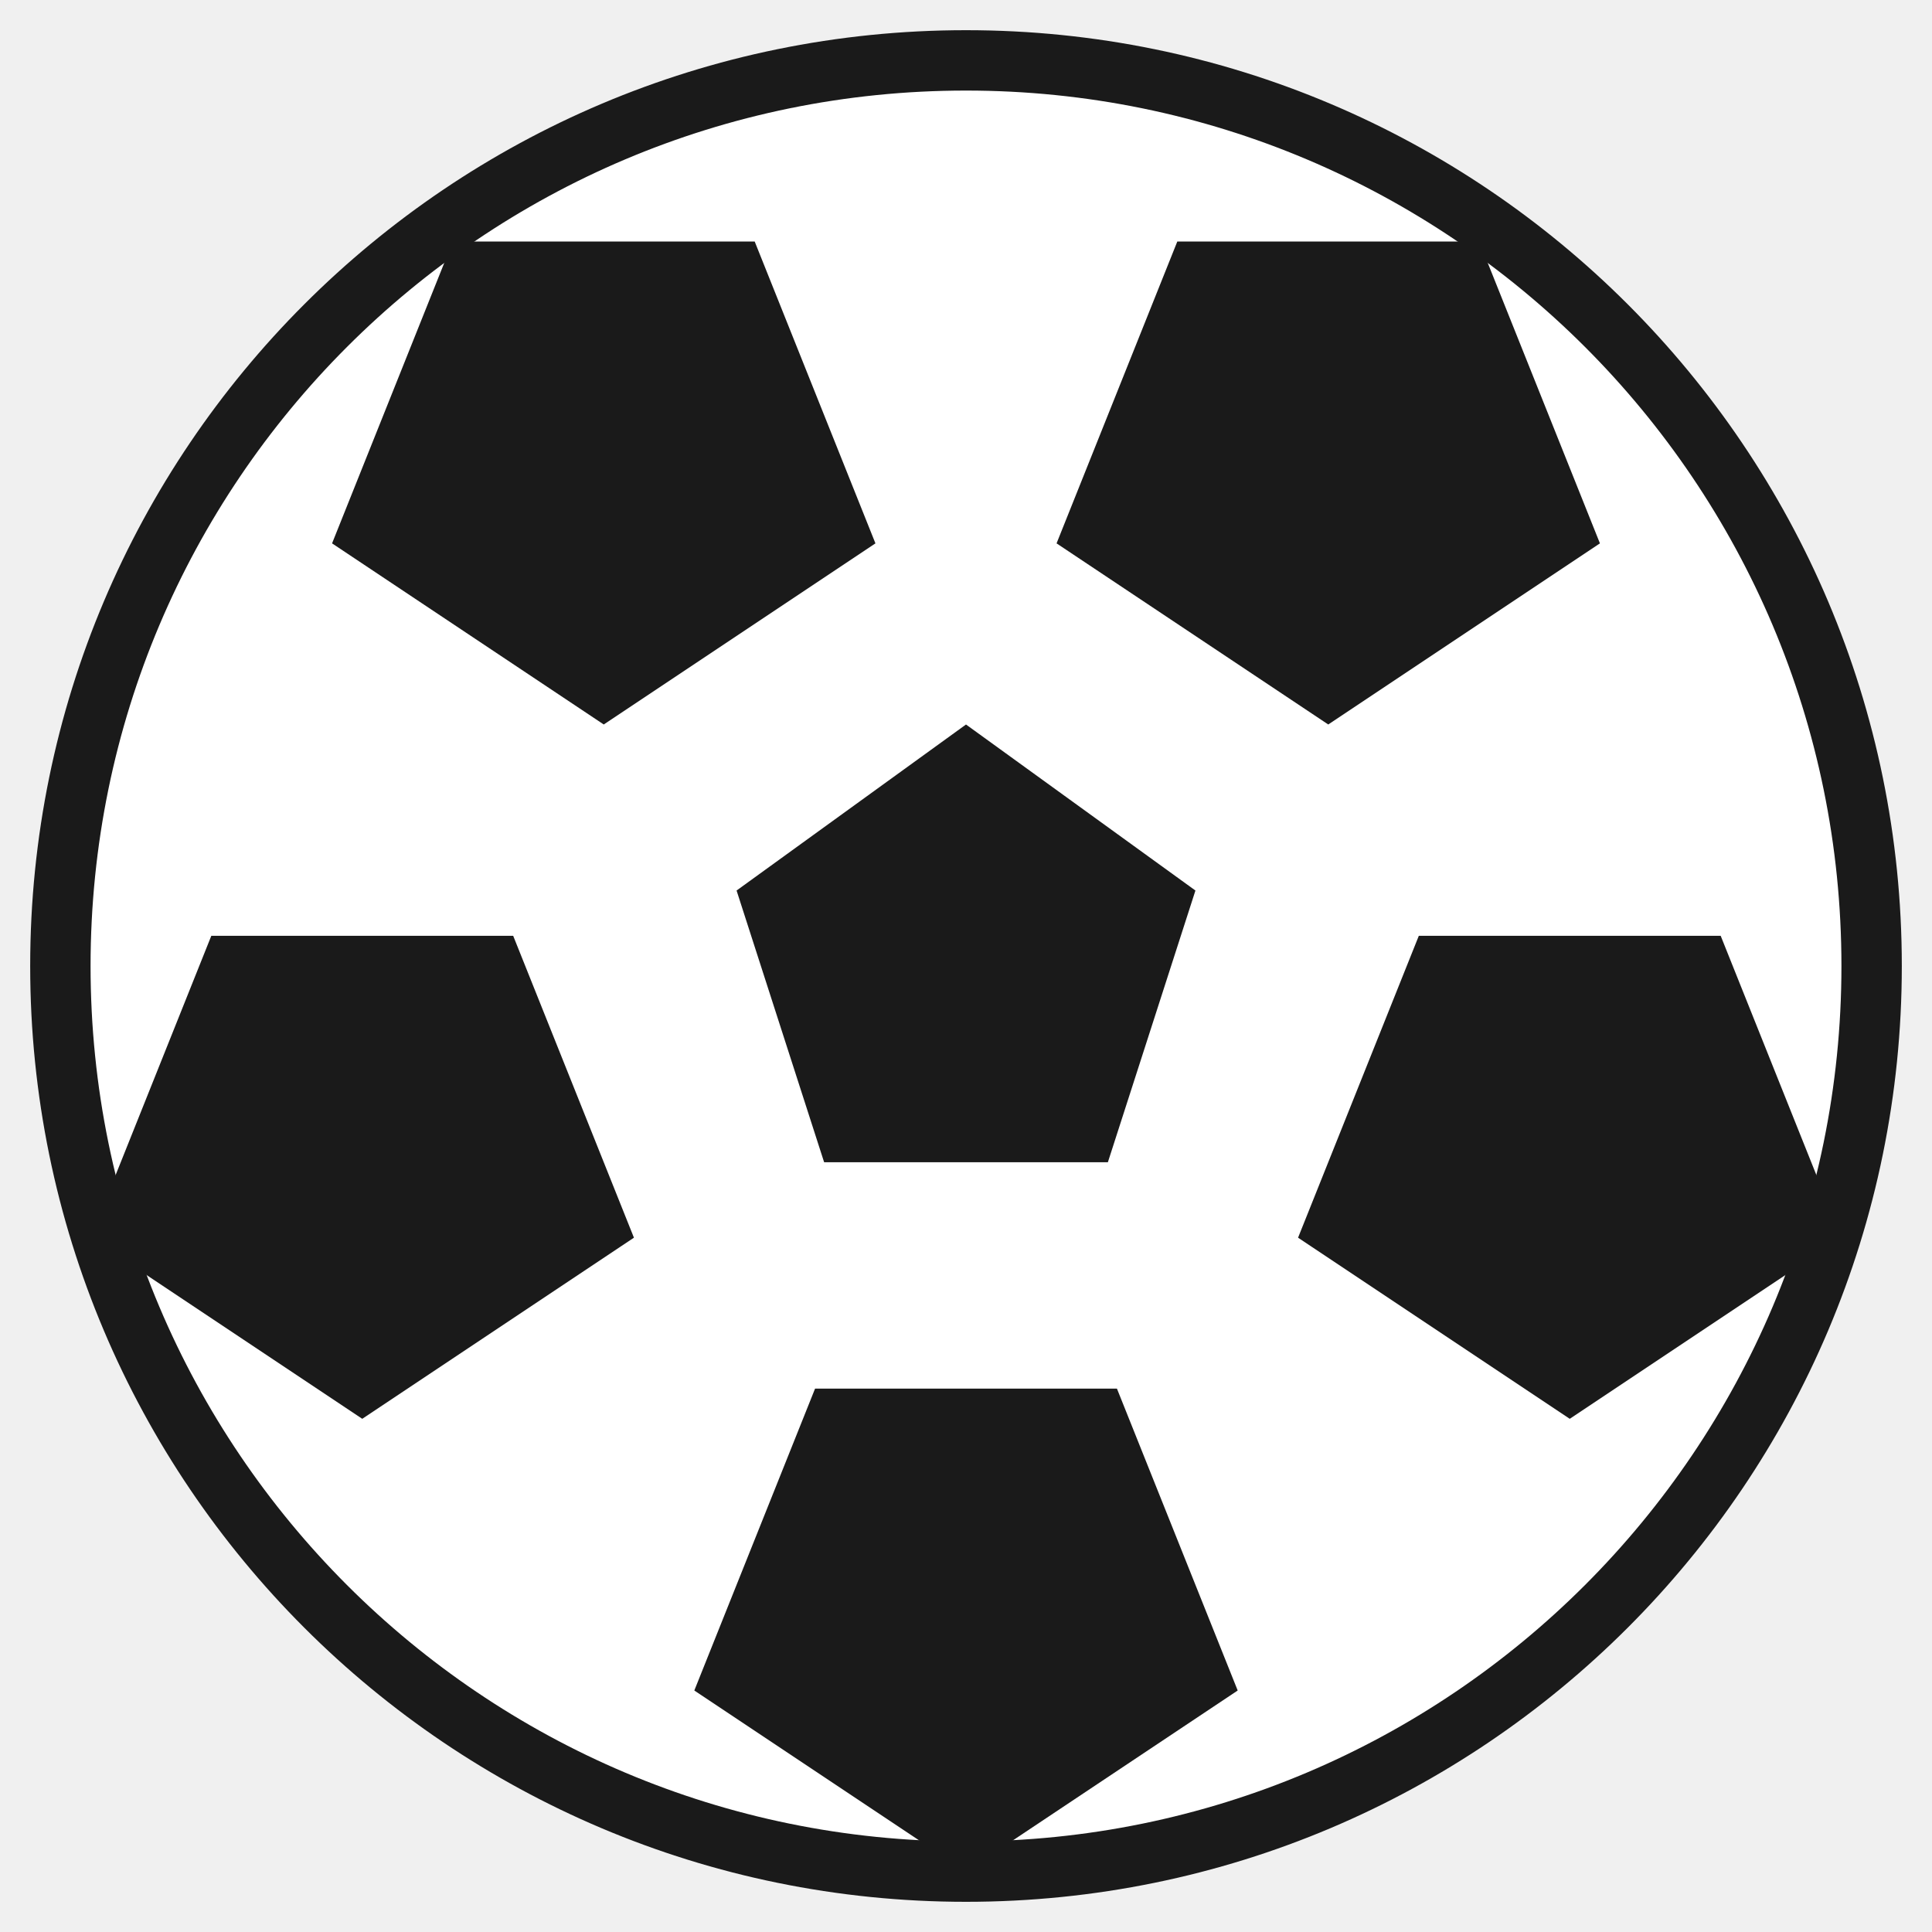
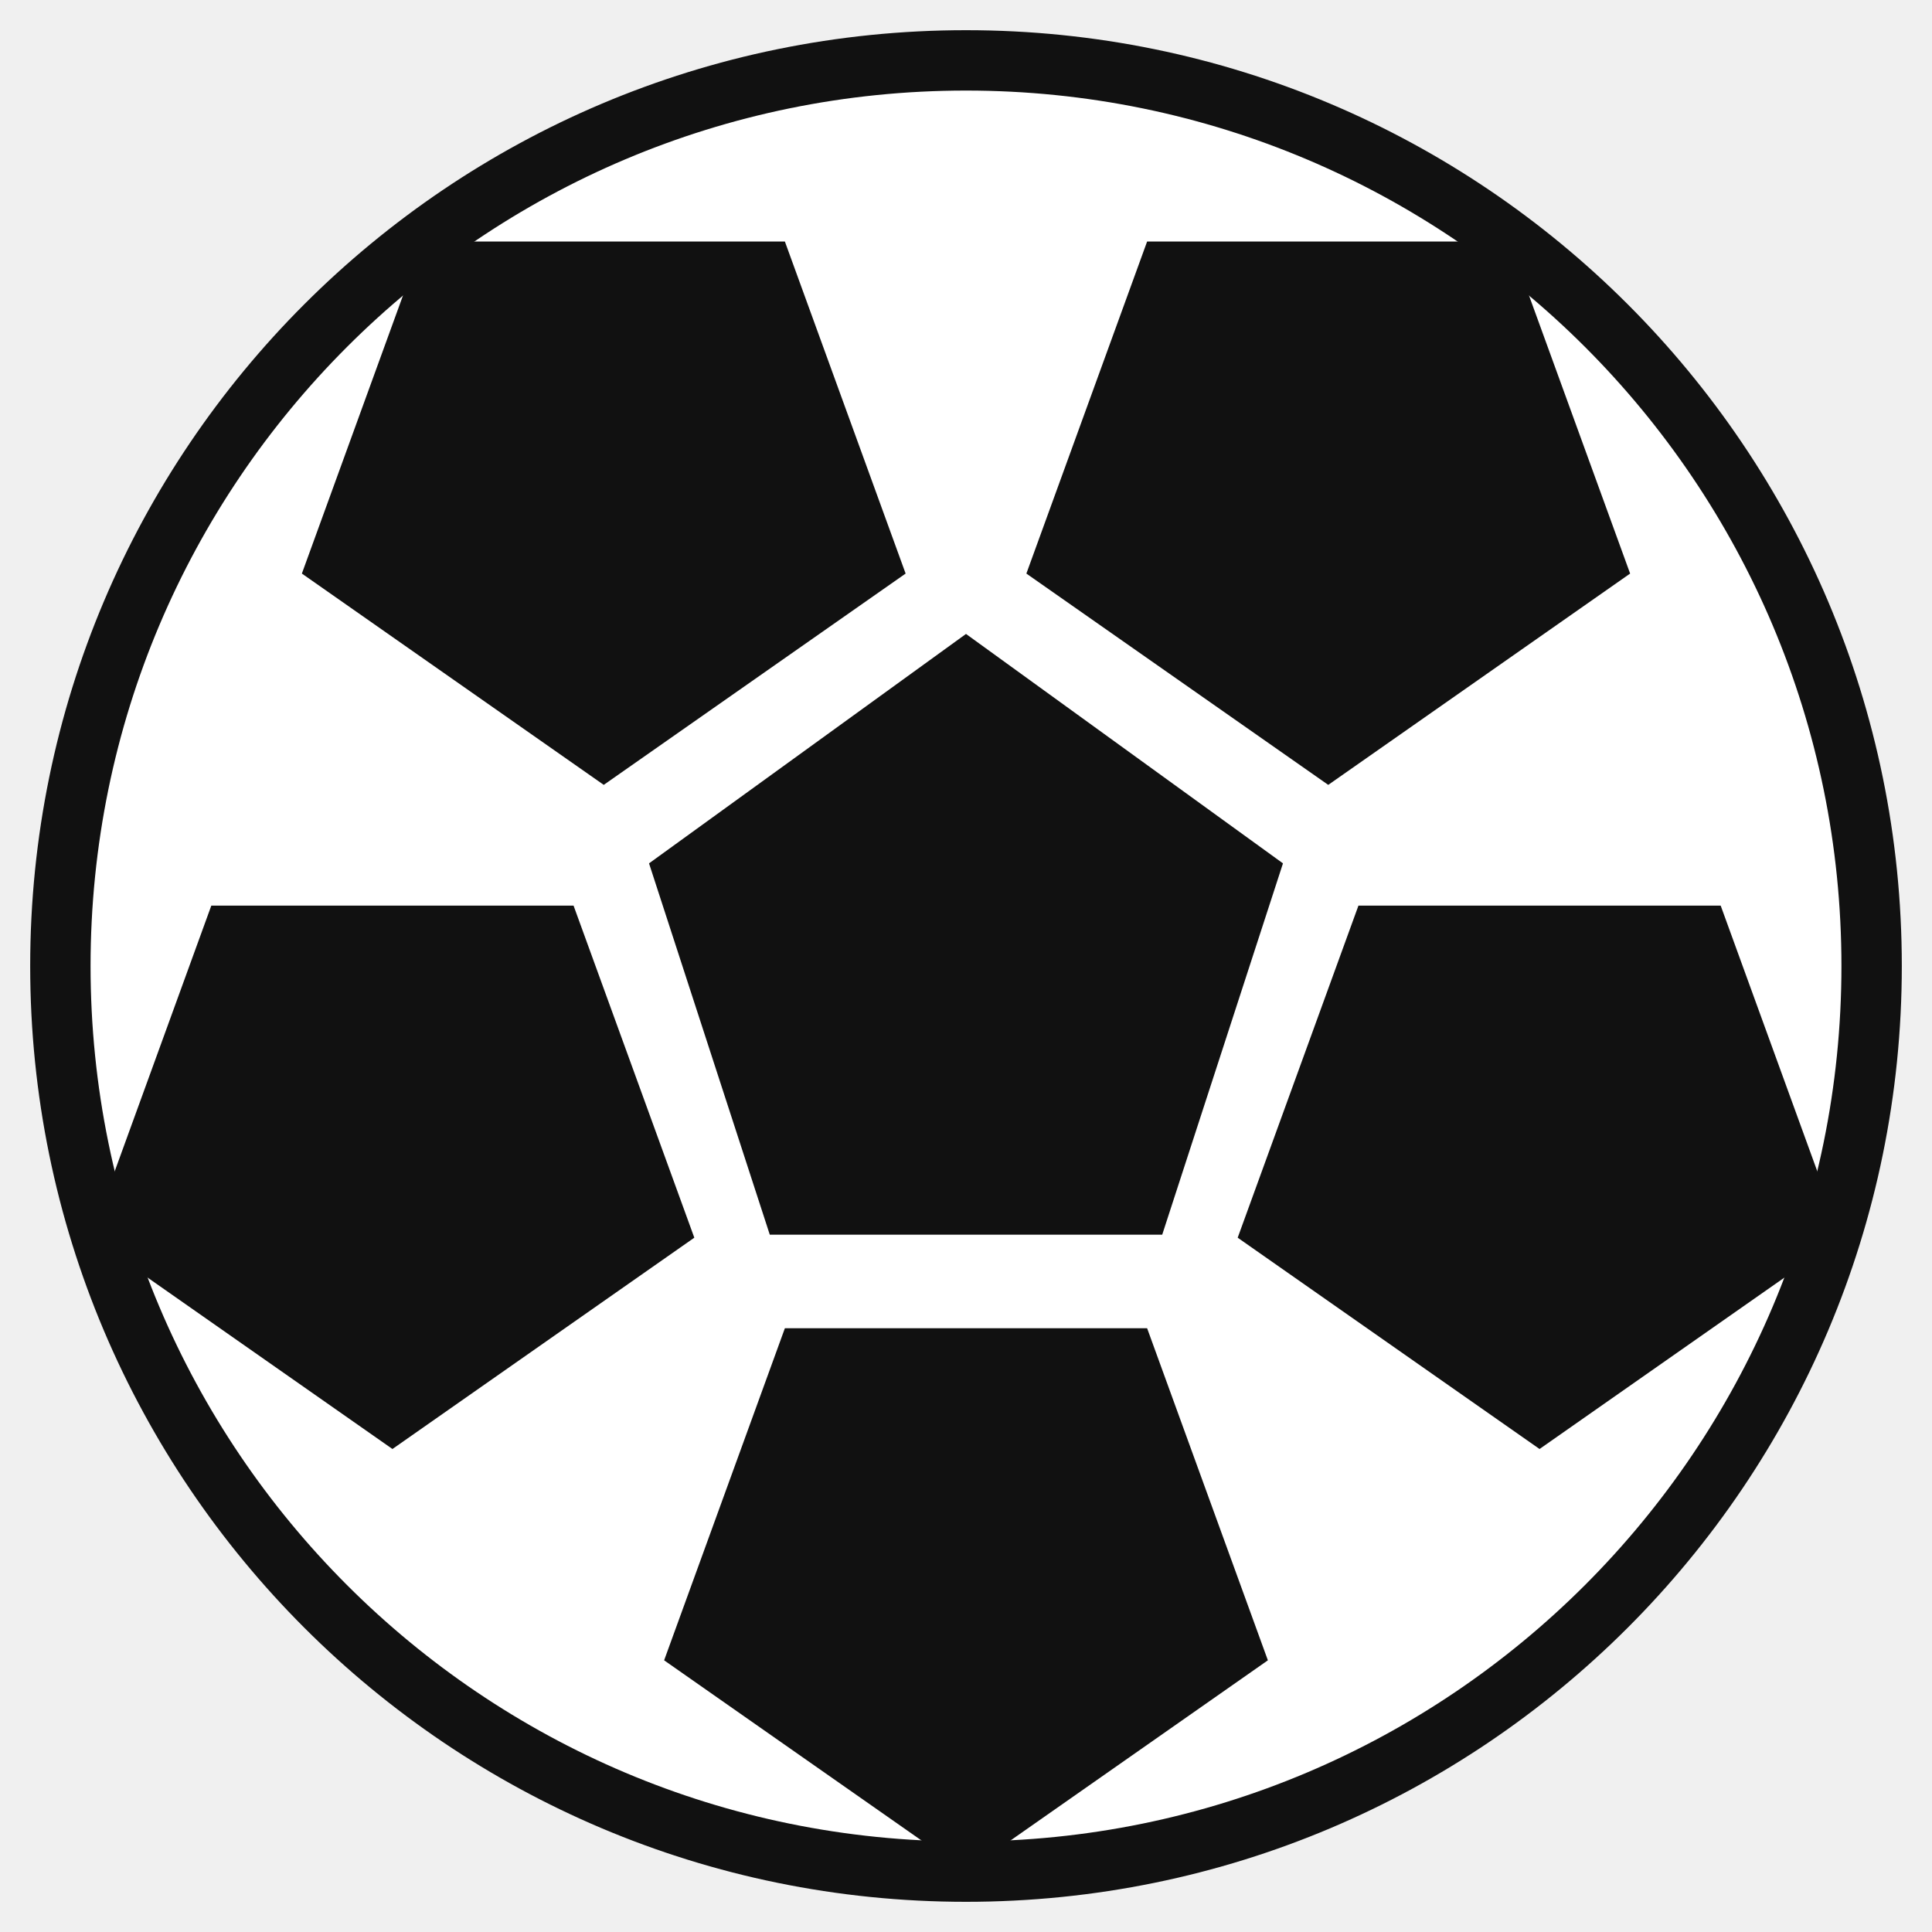
<svg xmlns="http://www.w3.org/2000/svg" viewBox="0 0 64 64">
  <defs>
    <clipPath id="k">
      <circle cx="32" cy="32" r="30" />
    </clipPath>
  </defs>
-   <circle cx="32" cy="32" r="30" fill="#ffffff" />
-   <g clip-path="url(#k)" fill="#1a1a1a">
-     <polygon points="32,24 39.6,29.5 36.7,38.5 27.3,38.5 24.4,29.5" />
-     <polygon points="49,8 53,18 44,24 35,18 39,8" />
-     <polygon points="61,41 52,47 43,41 47,31 57,31" />
-     <polygon points="32,62 23,56 27,46 37,46 41,56" />
-     <polygon points="3,41 7,31 17,31 21,41 12,47" />
-     <polygon points="15,8 25,8 29,18 20,24 11,18" />
+   <circle cx="32" cy="32" r="30" fill="#fff" />
+   <g clip-path="url(#k)" fill="#111">
+     <polygon points="32,21 42.5,28.6 38.5,40.9 25.5,40.9 21.5,28.6" />
+     <polygon points="50,8 54,19 44,26 34,19 38,8" />
+     <polygon points="61,41 51,48 41,41 45,30 57,30" />
+     <polygon points="32,62 22,55 26,44 38,44 42,55" />
+     <polygon points="3,41 7,30 19,30 23,41 13,48" />
+     <polygon points="14,8 26,8 30,19 20,26 10,19" />
  </g>
-   <circle cx="32" cy="32" r="30" fill="none" stroke="#1a1a1a" stroke-width="2" />
+   <circle cx="32" cy="32" r="30" fill="none" stroke="#111" stroke-width="2" />
</svg>
